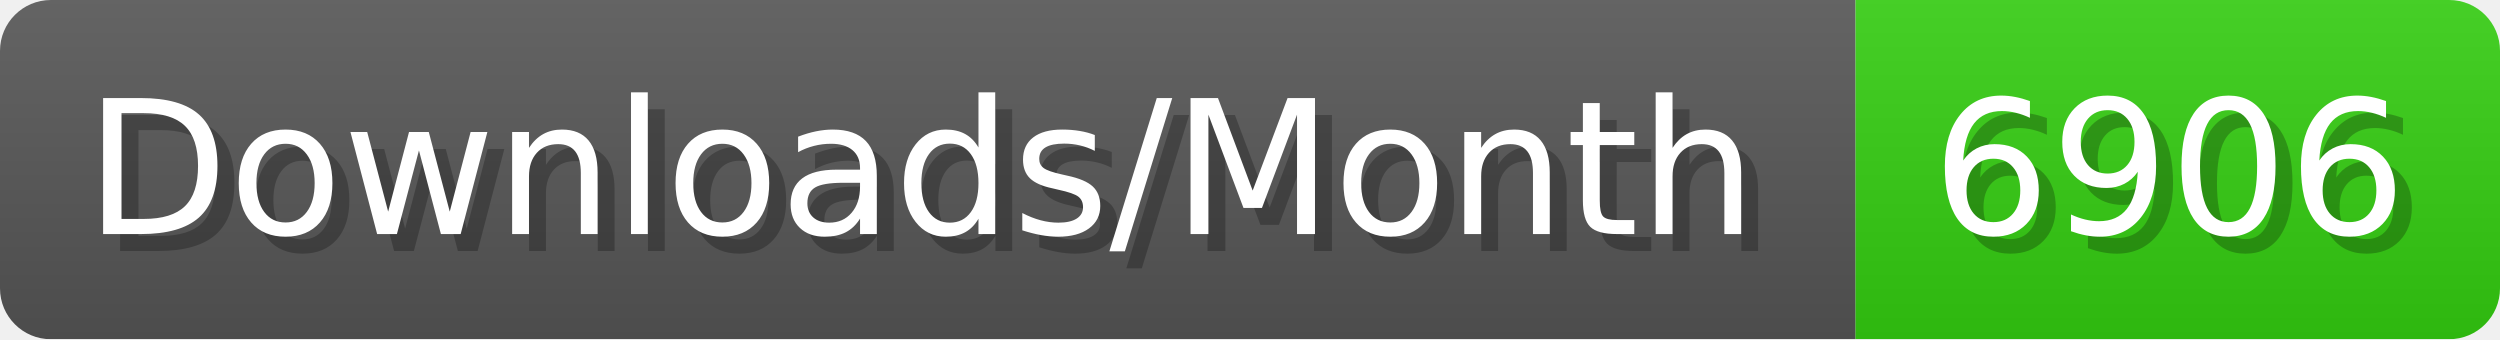
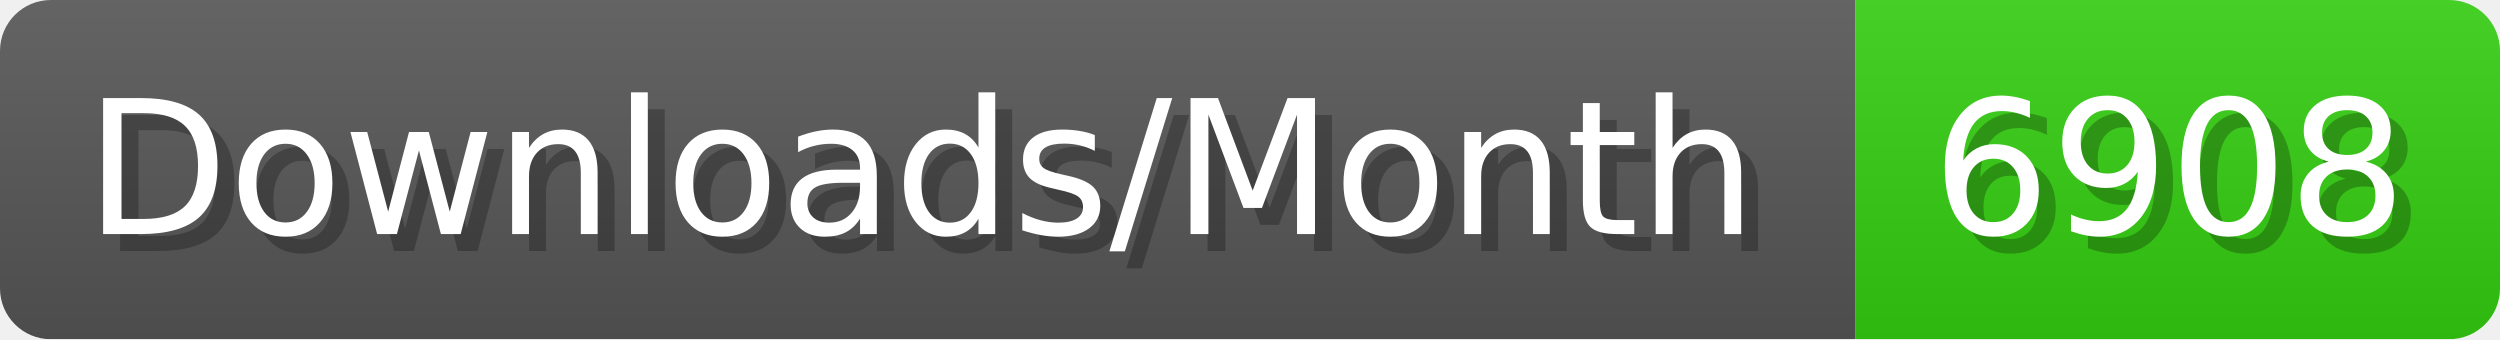
- <svg xmlns="http://www.w3.org/2000/svg" width="147.4" height="20" viewBox="0 0 1474 200" role="img" aria-label="Downloads/Month: 6906">
+ <svg xmlns="http://www.w3.org/2000/svg" width="147.4" height="20" viewBox="0 0 1474 200" role="img" aria-label="Downloads/Month: 6908">
  <linearGradient id="YlXUI" x2="0" y2="100%">
    <stop offset="0" stop-opacity=".1" stop-color="#EEE" />
    <stop offset="1" stop-opacity=".1" />
  </linearGradient>
  <mask id="JHhop">
    <rect width="1474" height="200" rx="30" fill="#FFF" />
  </mask>
  <g mask="url(#JHhop)">
    <rect width="1094" height="200" fill="#555" />
    <rect width="380" height="200" fill="#3C1" x="1094" />
    <rect width="1474" height="200" fill="url(#YlXUI)" />
  </g>
  <g aria-hidden="true" fill="#fff" text-anchor="start" font-family="Verdana,DejaVu Sans,sans-serif" font-size="110">
    <text x="60" y="148" textLength="994" fill="#000" opacity="0.25">Downloads/Month</text>
    <text x="50" y="138" textLength="994">Downloads/Month</text>
-     <text x="1149" y="148" textLength="280" fill="#000" opacity="0.25">6906</text>
-     <text x="1139" y="138" textLength="280">6906</text>
+     <text x="1149" y="148" textLength="280" fill="#000" opacity="0.25">6908</text>
+     <text x="1139" y="138" textLength="280">6908</text>
  </g>
</svg>
